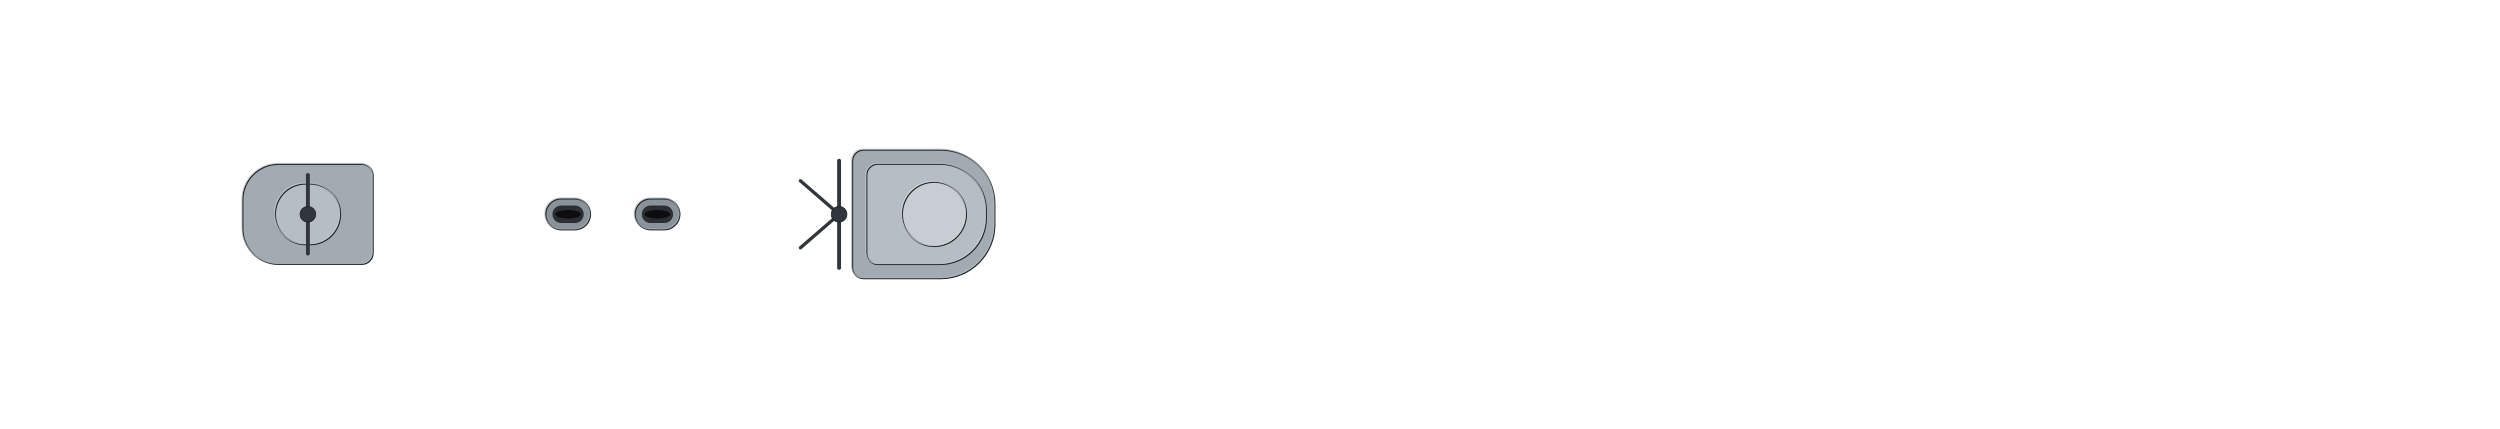
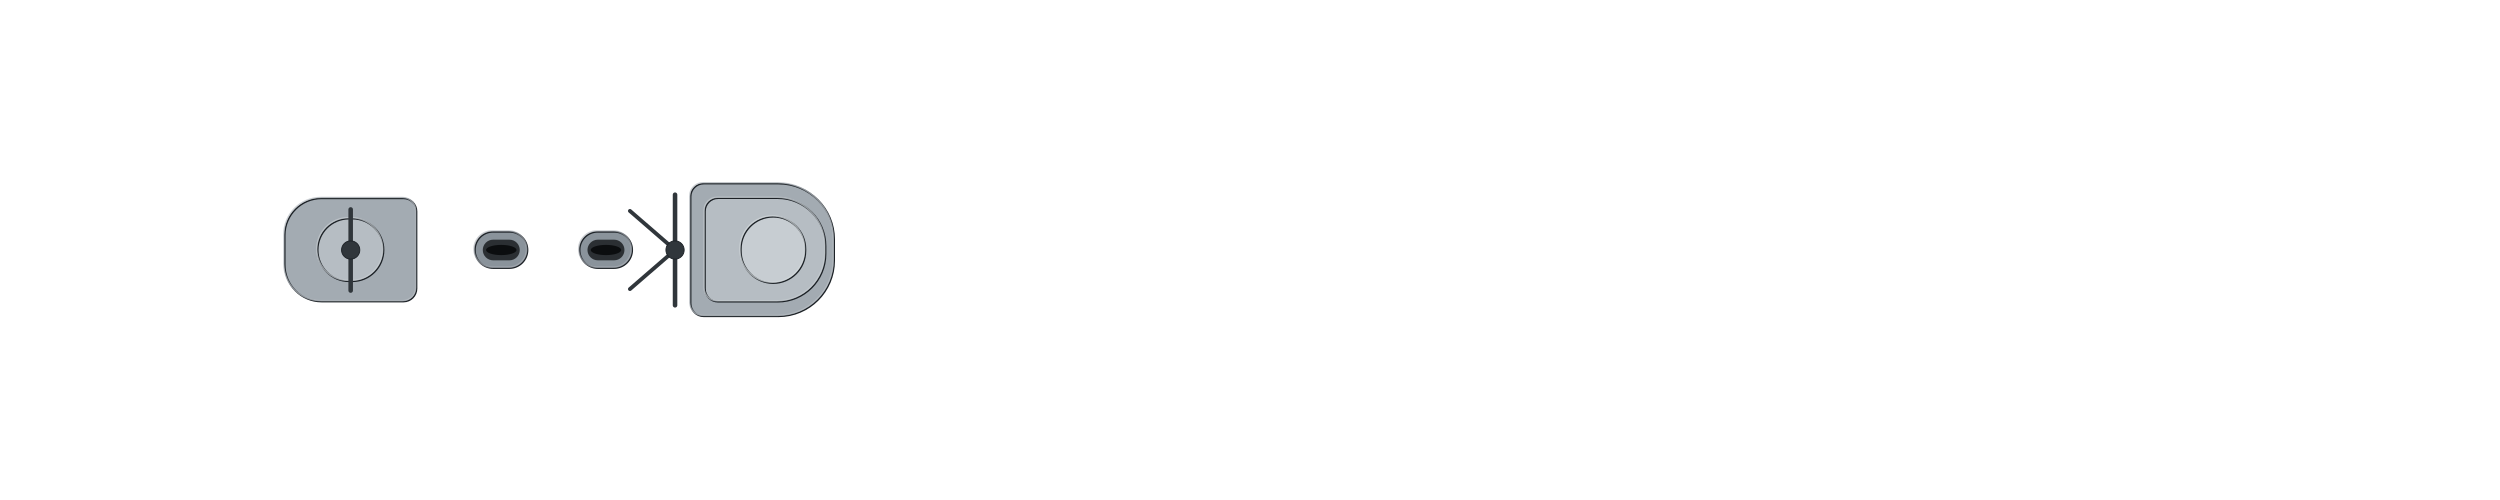
- <svg xmlns="http://www.w3.org/2000/svg" width="2240" height="384" viewBox="-112 -19.2 224 38.4" shape-rendering="geometricPrecision">
+ <svg xmlns="http://www.w3.org/2000/svg" width="1920" height="384" viewBox="-96 -19.2 192 38.4" shape-rendering="geometricPrecision">
  <defs>
    <clipPath id="hullclip">
-       <path d="M-107.5,-6.72 L-107.492,-6.907 L-107.469,-7.094 L-107.429,-7.28 L-107.374,-7.467 L-107.304,-7.653 L-107.218,-7.839 L-107.116,-8.025 L-106.998,-8.21 L-106.865,-8.394 L-106.716,-8.578 L-106.552,-8.762 L-106.372,-8.944 L-106.176,-9.126 L-105.966,-9.307 L-105.739,-9.487 L-105.497,-9.667 L-105.24,-9.845 L-104.967,-10.022 L-104.679,-10.198 L-104.376,-10.373 L-104.058,-10.546 L-103.724,-10.718 L-103.375,-10.889 L-103.011,-11.058 L-102.632,-11.226 L-102.239,-11.392 L-101.83,-11.556 L-101.406,-11.719 L-100.968,-11.879 L-100.514,-12.038 L-100.046,-12.195 L-99.564,-12.35 L-99.067,-12.503 L-98.555,-12.654 L-98.029,-12.802 L-97.489,-12.948 L-96.935,-13.092 L-96.366,-13.233 L-95.783,-13.372 L-95.187,-13.508 L-94.576,-13.642 L-93.952,-13.773 L-93.313,-13.901 L-92.662,-14.026 L-91.996,-14.148 L-91.318,-14.267 L-90.626,-14.383 L-89.921,-14.496 L-89.202,-14.606 L-88.471,-14.712 L-87.726,-14.815 L-86.969,-14.914 L-86.2,-15.009 L-85.417,-15.101 L-84.622,-15.189 L-83.815,-15.273 L-82.996,-15.353 L-82.164,-15.429 L-81.32,-15.501 L-80.465,-15.568 L-79.598,-15.631 L-78.719,-15.69 L-77.829,-15.744 L-76.927,-15.793 L-76.014,-15.837 L-75.09,-15.877 L-74.155,-15.911 L-73.209,-15.94 L-72.253,-15.963 L-71.286,-15.981 L-70.308,-15.993 L-69.321,-15.999 L-68.323,-16 L-67.315,-16 L-66.297,-16 L-65.27,-16 L-64.233,-16 L-63.187,-16 L-62.131,-16 L-61.067,-16 L-59.994,-16 L-58.911,-16 L-57.821,-16 L-56.721,-16 L-55.614,-16 L-54.498,-16 L-53.375,-16 L-52.243,-16 L-51.104,-16 L-49.958,-16 L-48.804,-16 L-47.643,-16 L-46.475,-16 L-45.301,-16 L-44.119,-16 L-42.932,-16 L-41.738,-16 L-40.538,-16 L-39.332,-16 L-38.12,-16 L-36.903,-16 L-35.68,-16 L-34.452,-16 L-33.219,-16 L-31.982,-16 L-30.739,-16 L-29.492,-16 L-28.241,-16 L-26.986,-16 L-25.726,-16 L-24.463,-16 L-23.197,-16 L-21.927,-16 L-20.654,-16 L-19.377,-16 L-18.098,-16 L-16.817,-16 L-15.533,-16 L-14.246,-16 L-12.958,-16 L-11.667,-16 L-10.375,-16 L-9.082,-16 L-7.787,-16 L-6.491,-16 L-5.194,-16 L-3.896,-16 L-2.598,-16 L-1.299,-16 L-0,-16 L1.299,-16 L2.598,-16 L3.896,-16 L5.194,-16 L6.491,-16 L7.787,-16 L9.082,-16 L10.375,-16 L11.667,-16 L12.958,-16 L14.246,-16 L15.533,-16 L16.817,-16 L18.098,-16 L19.377,-16 L20.654,-16 L21.927,-16 L23.197,-16 L24.463,-16 L25.726,-16 L26.986,-16 L28.241,-16 L29.492,-16 L30.739,-16 L31.982,-16 L33.219,-16 L34.452,-16 L35.68,-16 L36.903,-16 L38.12,-16 L39.332,-16 L40.538,-16 L41.738,-16 L42.932,-16 L44.119,-16 L45.301,-16 L46.475,-15.982 L47.643,-15.931 L48.804,-15.859 L49.958,-15.769 L51.104,-15.665 L52.243,-15.548 L53.375,-15.419 L54.498,-15.28 L55.614,-15.13 L56.721,-14.971 L57.821,-14.804 L58.911,-14.629 L59.994,-14.447 L61.067,-14.258 L62.131,-14.062 L63.187,-13.861 L64.233,-13.654 L65.27,-13.442 L66.297,-13.225 L67.315,-13.003 L68.323,-12.778 L69.321,-12.549 L70.308,-12.316 L71.286,-12.08 L72.253,-11.842 L73.209,-11.601 L74.155,-11.357 L75.09,-11.112 L76.014,-10.865 L76.927,-10.616 L77.829,-10.366 L78.719,-10.115 L79.598,-9.864 L80.465,-9.611 L81.32,-9.359 L82.164,-9.106 L82.996,-8.854 L83.815,-8.602 L84.622,-8.35 L85.417,-8.1 L86.2,-7.85 L86.969,-7.601 L87.726,-7.354 L88.471,-7.109 L89.202,-6.865 L89.921,-6.623 L90.626,-6.383 L91.318,-6.146 L91.996,-5.911 L92.662,-5.678 L93.313,-5.449 L93.952,-5.222 L94.576,-4.999 L95.187,-4.778 L95.783,-4.562 L96.366,-4.349 L96.935,-4.139 L97.489,-3.934 L98.029,-3.732 L98.555,-3.535 L99.067,-3.341 L99.564,-3.153 L100.046,-2.968 L100.514,-2.789 L100.968,-2.614 L101.406,-2.444 L101.83,-2.279 L102.239,-2.119 L102.632,-1.964 L103.011,-1.815 L103.375,-1.671 L103.724,-1.532 L104.058,-1.399 L104.376,-1.272 L104.679,-1.15 L104.967,-1.034 L105.24,-0.924 L105.497,-0.82 L105.739,-0.722 L105.966,-0.63 L106.176,-0.544 L106.372,-0.464 L106.552,-0.39 L106.716,-0.323 L106.865,-0.262 L106.998,-0.207 L107.116,-0.159 L107.218,-0.117 L107.304,-0.081 L107.374,-0.052 L107.429,-0.029 L107.469,-0.013 L107.469,0.013 L107.429,0.029 L107.374,0.052 L107.304,0.081 L107.218,0.117 L107.116,0.159 L106.998,0.207 L106.865,0.262 L106.716,0.323 L106.552,0.39 L106.372,0.464 L106.176,0.544 L105.966,0.63 L105.739,0.722 L105.497,0.82 L105.24,0.924 L104.967,1.034 L104.679,1.15 L104.376,1.272 L104.058,1.399 L103.724,1.532 L103.375,1.671 L103.011,1.815 L102.632,1.964 L102.239,2.119 L101.83,2.279 L101.406,2.444 L100.968,2.614 L100.514,2.789 L100.046,2.968 L99.564,3.153 L99.067,3.341 L98.555,3.535 L98.029,3.732 L97.489,3.934 L96.935,4.139 L96.366,4.349 L95.783,4.562 L95.187,4.778 L94.576,4.999 L93.952,5.222 L93.313,5.449 L92.662,5.678 L91.996,5.911 L91.318,6.146 L90.626,6.383 L89.921,6.623 L89.202,6.865 L88.471,7.109 L87.726,7.354 L86.969,7.601 L86.2,7.85 L85.417,8.1 L84.622,8.35 L83.815,8.602 L82.996,8.854 L82.164,9.106 L81.32,9.359 L80.465,9.611 L79.598,9.864 L78.719,10.115 L77.829,10.366 L76.927,10.616 L76.014,10.865 L75.09,11.112 L74.155,11.357 L73.209,11.601 L72.253,11.842 L71.286,12.08 L70.308,12.316 L69.321,12.549 L68.323,12.778 L67.315,13.003 L66.297,13.225 L65.27,13.442 L64.233,13.654 L63.187,13.861 L62.131,14.062 L61.067,14.258 L59.994,14.447 L58.911,14.629 L57.821,14.804 L56.721,14.971 L55.614,15.13 L54.498,15.28 L53.375,15.419 L52.243,15.548 L51.104,15.665 L49.958,15.769 L48.804,15.859 L47.643,15.931 L46.475,15.982 L45.301,16 L44.119,16 L42.932,16 L41.738,16 L40.538,16 L39.332,16 L38.12,16 L36.903,16 L35.68,16 L34.452,16 L33.219,16 L31.982,16 L30.739,16 L29.492,16 L28.241,16 L26.986,16 L25.726,16 L24.463,16 L23.197,16 L21.927,16 L20.654,16 L19.377,16 L18.098,16 L16.817,16 L15.533,16 L14.246,16 L12.958,16 L11.667,16 L10.375,16 L9.082,16 L7.787,16 L6.491,16 L5.194,16 L3.896,16 L2.598,16 L1.299,16 L-0,16 L-1.299,16 L-2.598,16 L-3.896,16 L-5.194,16 L-6.491,16 L-7.787,16 L-9.082,16 L-10.375,16 L-11.667,16 L-12.958,16 L-14.246,16 L-15.533,16 L-16.817,16 L-18.098,16 L-19.377,16 L-20.654,16 L-21.927,16 L-23.197,16 L-24.463,16 L-25.726,16 L-26.986,16 L-28.241,16 L-29.492,16 L-30.739,16 L-31.982,16 L-33.219,16 L-34.452,16 L-35.68,16 L-36.903,16 L-38.12,16 L-39.332,16 L-40.538,16 L-41.738,16 L-42.932,16 L-44.119,16 L-45.301,16 L-46.475,16 L-47.643,16 L-48.804,16 L-49.958,16 L-51.104,16 L-52.243,16 L-53.375,16 L-54.498,16 L-55.614,16 L-56.721,16 L-57.821,16 L-58.911,16 L-59.994,16 L-61.067,16 L-62.131,16 L-63.187,16 L-64.233,16 L-65.27,16 L-66.297,16 L-67.315,16 L-68.323,16 L-69.321,15.999 L-70.308,15.993 L-71.286,15.981 L-72.253,15.963 L-73.209,15.94 L-74.155,15.911 L-75.09,15.877 L-76.014,15.837 L-76.927,15.793 L-77.829,15.744 L-78.719,15.69 L-79.598,15.631 L-80.465,15.568 L-81.32,15.501 L-82.164,15.429 L-82.996,15.353 L-83.815,15.273 L-84.622,15.189 L-85.417,15.101 L-86.2,15.009 L-86.969,14.914 L-87.726,14.815 L-88.471,14.712 L-89.202,14.606 L-89.921,14.496 L-90.626,14.383 L-91.318,14.267 L-91.996,14.148 L-92.662,14.026 L-93.313,13.901 L-93.952,13.773 L-94.576,13.642 L-95.187,13.508 L-95.783,13.372 L-96.366,13.233 L-96.935,13.092 L-97.489,12.948 L-98.029,12.802 L-98.555,12.654 L-99.067,12.503 L-99.564,12.35 L-100.046,12.195 L-100.514,12.038 L-100.968,11.879 L-101.406,11.719 L-101.83,11.556 L-102.239,11.392 L-102.632,11.226 L-103.011,11.058 L-103.375,10.889 L-103.724,10.718 L-104.058,10.546 L-104.376,10.373 L-104.679,10.198 L-104.967,10.022 L-105.24,9.845 L-105.497,9.667 L-105.739,9.487 L-105.966,9.307 L-106.176,9.126 L-106.372,8.944 L-106.552,8.762 L-106.716,8.578 L-106.865,8.394 L-106.998,8.21 L-107.116,8.025 L-107.218,7.839 L-107.304,7.653 L-107.374,7.467 L-107.429,7.28 L-107.469,7.094 L-107.492,6.907 L-107.5,6.72 Z" />
+       <path d="M-90.25,-5.945 L-90.243,-6.11 L-90.224,-6.276 L-90.191,-6.441 L-90.145,-6.606 L-90.085,-6.771 L-90.013,-6.935 L-89.927,-7.099 L-89.829,-7.263 L-89.717,-7.426 L-89.592,-7.589 L-89.454,-7.751 L-89.303,-7.913 L-89.139,-8.074 L-88.962,-8.234 L-88.772,-8.393 L-88.569,-8.552 L-88.353,-8.71 L-88.124,-8.866 L-87.882,-9.022 L-87.627,-9.176 L-87.36,-9.33 L-87.08,-9.482 L-86.787,-9.633 L-86.482,-9.783 L-86.164,-9.931 L-85.833,-10.078 L-85.49,-10.223 L-85.134,-10.367 L-84.766,-10.51 L-84.385,-10.65 L-83.992,-10.789 L-83.587,-10.926 L-83.17,-11.061 L-82.74,-11.195 L-82.299,-11.326 L-81.845,-11.455 L-81.38,-11.582 L-80.903,-11.707 L-80.413,-11.83 L-79.912,-11.951 L-79.4,-12.069 L-78.876,-12.185 L-78.34,-12.298 L-77.793,-12.409 L-77.234,-12.517 L-76.664,-12.622 L-76.084,-12.725 L-75.491,-12.825 L-74.888,-12.921 L-74.274,-13.015 L-73.649,-13.106 L-73.014,-13.194 L-72.367,-13.278 L-71.711,-13.36 L-71.043,-13.437 L-70.366,-13.512 L-69.678,-13.583 L-68.979,-13.65 L-68.271,-13.713 L-67.553,-13.773 L-66.825,-13.829 L-66.087,-13.881 L-65.34,-13.928 L-64.583,-13.972 L-63.816,-14.011 L-63.041,-14.046 L-62.256,-14.076 L-61.462,-14.102 L-60.659,-14.122 L-59.847,-14.138 L-59.026,-14.149 L-58.197,-14.154 L-57.359,-14.155 L-56.513,-14.155 L-55.659,-14.155 L-54.796,-14.155 L-53.926,-14.155 L-53.048,-14.155 L-52.162,-14.155 L-51.268,-14.155 L-50.367,-14.155 L-49.458,-14.155 L-48.542,-14.155 L-47.62,-14.155 L-46.69,-14.155 L-45.753,-14.155 L-44.81,-14.155 L-43.86,-14.155 L-42.904,-14.155 L-41.941,-14.155 L-40.973,-14.155 L-39.998,-14.155 L-39.018,-14.155 L-38.031,-14.155 L-37.04,-14.155 L-36.043,-14.155 L-35.04,-14.155 L-34.033,-14.155 L-33.02,-14.155 L-32.003,-14.155 L-30.981,-14.155 L-29.955,-14.155 L-28.924,-14.155 L-27.889,-14.155 L-26.85,-14.155 L-25.807,-14.155 L-24.76,-14.155 L-23.709,-14.155 L-22.655,-14.155 L-21.598,-14.155 L-20.538,-14.155 L-19.475,-14.155 L-18.408,-14.155 L-17.339,-14.155 L-16.268,-14.155 L-15.194,-14.155 L-14.118,-14.155 L-13.04,-14.155 L-11.96,-14.155 L-10.878,-14.155 L-9.795,-14.155 L-8.71,-14.155 L-7.624,-14.155 L-6.537,-14.155 L-5.449,-14.155 L-4.36,-14.155 L-3.271,-14.155 L-2.181,-14.155 L-1.09,-14.155 L-0,-14.155 L1.09,-14.155 L2.181,-14.155 L3.271,-14.155 L4.36,-14.155 L5.449,-14.155 L6.537,-14.155 L7.624,-14.155 L8.71,-14.155 L9.795,-14.155 L10.878,-14.155 L11.96,-14.155 L13.04,-14.155 L14.118,-14.155 L15.194,-14.155 L16.268,-14.155 L17.339,-14.155 L18.408,-14.155 L19.475,-14.155 L20.538,-14.155 L21.598,-14.155 L22.655,-14.155 L23.709,-14.155 L24.76,-14.155 L25.807,-14.155 L26.85,-14.155 L27.889,-14.155 L28.924,-14.155 L29.955,-14.155 L30.981,-14.155 L32.003,-14.155 L33.02,-14.155 L34.033,-14.155 L35.04,-14.155 L36.043,-14.155 L37.04,-14.155 L38.031,-14.155 L39.018,-14.139 L39.998,-14.094 L40.973,-14.03 L41.941,-13.951 L42.904,-13.859 L43.86,-13.755 L44.81,-13.641 L45.753,-13.518 L46.69,-13.385 L47.62,-13.245 L48.542,-13.097 L49.458,-12.942 L50.367,-12.781 L51.268,-12.614 L52.162,-12.441 L53.048,-12.262 L53.926,-12.079 L54.796,-11.892 L55.659,-11.7 L56.513,-11.504 L57.359,-11.304 L58.197,-11.102 L59.026,-10.896 L59.847,-10.687 L60.659,-10.476 L61.462,-10.263 L62.256,-10.048 L63.041,-9.831 L63.816,-9.612 L64.583,-9.392 L65.34,-9.171 L66.087,-8.949 L66.825,-8.726 L67.553,-8.503 L68.271,-8.28 L68.979,-8.056 L69.678,-7.833 L70.366,-7.61 L71.043,-7.387 L71.711,-7.166 L72.367,-6.945 L73.014,-6.725 L73.649,-6.506 L74.274,-6.289 L74.888,-6.073 L75.491,-5.859 L76.084,-5.647 L76.664,-5.437 L77.234,-5.229 L77.793,-5.023 L78.34,-4.82 L78.876,-4.62 L79.4,-4.422 L79.912,-4.227 L80.413,-4.036 L80.903,-3.847 L81.38,-3.662 L81.845,-3.48 L82.299,-3.302 L82.74,-3.127 L83.17,-2.956 L83.587,-2.789 L83.992,-2.626 L84.385,-2.467 L84.766,-2.313 L85.134,-2.162 L85.49,-2.016 L85.833,-1.875 L86.164,-1.738 L86.482,-1.606 L86.787,-1.478 L87.08,-1.356 L87.36,-1.238 L87.627,-1.125 L87.882,-1.017 L88.124,-0.915 L88.353,-0.818 L88.569,-0.725 L88.772,-0.639 L88.962,-0.557 L89.139,-0.481 L89.303,-0.41 L89.454,-0.345 L89.592,-0.286 L89.717,-0.232 L89.829,-0.183 L89.927,-0.14 L90.013,-0.103 L90.085,-0.072 L90.145,-0.046 L90.191,-0.026 L90.224,-0.011 L90.224,0.011 L90.191,0.026 L90.145,0.046 L90.085,0.072 L90.013,0.103 L89.927,0.14 L89.829,0.183 L89.717,0.232 L89.592,0.286 L89.454,0.345 L89.303,0.41 L89.139,0.481 L88.962,0.557 L88.772,0.639 L88.569,0.725 L88.353,0.818 L88.124,0.915 L87.882,1.017 L87.627,1.125 L87.36,1.238 L87.08,1.356 L86.787,1.478 L86.482,1.606 L86.164,1.738 L85.833,1.875 L85.49,2.016 L85.134,2.162 L84.766,2.313 L84.385,2.467 L83.992,2.626 L83.587,2.789 L83.17,2.956 L82.74,3.127 L82.299,3.302 L81.845,3.48 L81.38,3.662 L80.903,3.847 L80.413,4.036 L79.912,4.227 L79.4,4.422 L78.876,4.62 L78.34,4.82 L77.793,5.023 L77.234,5.229 L76.664,5.437 L76.084,5.647 L75.491,5.859 L74.888,6.073 L74.274,6.289 L73.649,6.506 L73.014,6.725 L72.367,6.945 L71.711,7.166 L71.043,7.387 L70.366,7.61 L69.678,7.833 L68.979,8.056 L68.271,8.28 L67.553,8.503 L66.825,8.726 L66.087,8.949 L65.34,9.171 L64.583,9.392 L63.816,9.612 L63.041,9.831 L62.256,10.048 L61.462,10.263 L60.659,10.476 L59.847,10.687 L59.026,10.896 L58.197,11.102 L57.359,11.304 L56.513,11.504 L55.659,11.7 L54.796,11.892 L53.926,12.079 L53.048,12.262 L52.162,12.441 L51.268,12.614 L50.367,12.781 L49.458,12.942 L48.542,13.097 L47.62,13.245 L46.69,13.385 L45.753,13.518 L44.81,13.641 L43.86,13.755 L42.904,13.859 L41.941,13.951 L40.973,14.03 L39.998,14.094 L39.018,14.139 L38.031,14.155 L37.04,14.155 L36.043,14.155 L35.04,14.155 L34.033,14.155 L33.02,14.155 L32.003,14.155 L30.981,14.155 L29.955,14.155 L28.924,14.155 L27.889,14.155 L26.85,14.155 L25.807,14.155 L24.76,14.155 L23.709,14.155 L22.655,14.155 L21.598,14.155 L20.538,14.155 L19.475,14.155 L18.408,14.155 L17.339,14.155 L16.268,14.155 L15.194,14.155 L14.118,14.155 L13.04,14.155 L11.96,14.155 L10.878,14.155 L9.795,14.155 L8.71,14.155 L7.624,14.155 L6.537,14.155 L5.449,14.155 L4.36,14.155 L3.271,14.155 L2.181,14.155 L1.09,14.155 L-0,14.155 L-1.09,14.155 L-2.181,14.155 L-3.271,14.155 L-4.36,14.155 L-5.449,14.155 L-6.537,14.155 L-7.624,14.155 L-8.71,14.155 L-9.795,14.155 L-10.878,14.155 L-11.96,14.155 L-13.04,14.155 L-14.118,14.155 L-15.194,14.155 L-16.268,14.155 L-17.339,14.155 L-18.408,14.155 L-19.475,14.155 L-20.538,14.155 L-21.598,14.155 L-22.655,14.155 L-23.709,14.155 L-24.76,14.155 L-25.807,14.155 L-26.85,14.155 L-27.889,14.155 L-28.924,14.155 L-29.955,14.155 L-30.981,14.155 L-32.003,14.155 L-33.02,14.155 L-34.033,14.155 L-35.04,14.155 L-36.043,14.155 L-37.04,14.155 L-38.031,14.155 L-39.018,14.155 L-39.998,14.155 L-40.973,14.155 L-41.941,14.155 L-42.904,14.155 L-43.86,14.155 L-44.81,14.155 L-45.753,14.155 L-46.69,14.155 L-47.62,14.155 L-48.542,14.155 L-49.458,14.155 L-50.367,14.155 L-51.268,14.155 L-52.162,14.155 L-53.048,14.155 L-53.926,14.155 L-54.796,14.155 L-55.659,14.155 L-56.513,14.155 L-57.359,14.155 L-58.197,14.154 L-59.026,14.149 L-59.847,14.138 L-60.659,14.122 L-61.462,14.102 L-62.256,14.076 L-63.041,14.046 L-63.816,14.011 L-64.583,13.972 L-65.34,13.928 L-66.087,13.881 L-66.825,13.829 L-67.553,13.773 L-68.271,13.713 L-68.979,13.65 L-69.678,13.583 L-70.366,13.512 L-71.043,13.437 L-71.711,13.36 L-72.367,13.278 L-73.014,13.194 L-73.649,13.106 L-74.274,13.015 L-74.888,12.921 L-75.491,12.825 L-76.084,12.725 L-76.664,12.622 L-77.234,12.517 L-77.793,12.409 L-78.34,12.298 L-78.876,12.185 L-79.4,12.069 L-79.912,11.951 L-80.413,11.83 L-80.903,11.707 L-81.38,11.582 L-81.845,11.455 L-82.299,11.326 L-82.74,11.195 L-83.17,11.061 L-83.587,10.926 L-83.992,10.789 L-84.385,10.65 L-84.766,10.51 L-85.134,10.367 L-85.49,10.223 L-85.833,10.078 L-86.164,9.931 L-86.482,9.783 L-86.787,9.633 L-87.08,9.482 L-87.36,9.33 L-87.627,9.176 L-87.882,9.022 L-88.124,8.866 L-88.353,8.71 L-88.569,8.552 L-88.772,8.393 L-88.962,8.234 L-89.139,8.074 L-89.303,7.913 L-89.454,7.751 L-89.592,7.589 L-89.717,7.426 L-89.829,7.263 L-89.927,7.099 L-90.013,6.935 L-90.085,6.771 L-90.145,6.606 L-90.191,6.441 L-90.224,6.276 L-90.243,6.11 L-90.25,5.945 Z" />
    </clipPath>
    <clipPath id="deckclip">
-       <path d="M-107.5,-6.17 L-107.492,-6.357 L-107.469,-6.544 L-107.429,-6.73 L-107.374,-6.917 L-107.304,-7.103 L-107.218,-7.289 L-107.116,-7.475 L-106.998,-7.66 L-106.865,-7.844 L-106.716,-8.028 L-106.552,-8.212 L-106.372,-8.394 L-106.176,-8.576 L-105.966,-8.757 L-105.739,-8.937 L-105.497,-9.117 L-105.24,-9.295 L-104.967,-9.472 L-104.679,-9.648 L-104.376,-9.823 L-104.058,-9.996 L-103.724,-10.168 L-103.375,-10.339 L-103.011,-10.508 L-102.632,-10.676 L-102.239,-10.842 L-101.83,-11.006 L-101.406,-11.169 L-100.968,-11.329 L-100.514,-11.488 L-100.046,-11.645 L-99.564,-11.8 L-99.067,-11.953 L-98.555,-12.104 L-98.029,-12.252 L-97.489,-12.398 L-96.935,-12.542 L-96.366,-12.683 L-95.783,-12.822 L-95.187,-12.958 L-94.576,-13.092 L-93.952,-13.223 L-93.313,-13.351 L-92.662,-13.476 L-91.996,-13.598 L-91.318,-13.717 L-90.626,-13.833 L-89.921,-13.946 L-89.202,-14.056 L-88.471,-14.162 L-87.726,-14.265 L-86.969,-14.364 L-86.2,-14.459 L-85.417,-14.551 L-84.622,-14.639 L-83.815,-14.723 L-82.996,-14.803 L-82.164,-14.879 L-81.32,-14.951 L-80.465,-15.018 L-79.598,-15.081 L-78.719,-15.14 L-77.829,-15.194 L-76.927,-15.243 L-76.014,-15.287 L-75.09,-15.327 L-74.155,-15.361 L-73.209,-15.39 L-72.253,-15.413 L-71.286,-15.431 L-70.308,-15.443 L-69.321,-15.449 L-68.323,-15.45 L-67.315,-15.45 L-66.297,-15.45 L-65.27,-15.45 L-64.233,-15.45 L-63.187,-15.45 L-62.131,-15.45 L-61.067,-15.45 L-59.994,-15.45 L-58.911,-15.45 L-57.821,-15.45 L-56.721,-15.45 L-55.614,-15.45 L-54.498,-15.45 L-53.375,-15.45 L-52.243,-15.45 L-51.104,-15.45 L-49.958,-15.45 L-48.804,-15.45 L-47.643,-15.45 L-46.475,-15.45 L-45.301,-15.45 L-44.119,-15.45 L-42.932,-15.45 L-41.738,-15.45 L-40.538,-15.45 L-39.332,-15.45 L-38.12,-15.45 L-36.903,-15.45 L-35.68,-15.45 L-34.452,-15.45 L-33.219,-15.45 L-31.982,-15.45 L-30.739,-15.45 L-29.492,-15.45 L-28.241,-15.45 L-26.986,-15.45 L-25.726,-15.45 L-24.463,-15.45 L-23.197,-15.45 L-21.927,-15.45 L-20.654,-15.45 L-19.377,-15.45 L-18.098,-15.45 L-16.817,-15.45 L-15.533,-15.45 L-14.246,-15.45 L-12.958,-15.45 L-11.667,-15.45 L-10.375,-15.45 L-9.082,-15.45 L-7.787,-15.45 L-6.491,-15.45 L-5.194,-15.45 L-3.896,-15.45 L-2.598,-15.45 L-1.299,-15.45 L-0,-15.45 L1.299,-15.45 L2.598,-15.45 L3.896,-15.45 L5.194,-15.45 L6.491,-15.45 L7.787,-15.45 L9.082,-15.45 L10.375,-15.45 L11.667,-15.45 L12.958,-15.45 L14.246,-15.45 L15.533,-15.45 L16.817,-15.45 L18.098,-15.45 L19.377,-15.45 L20.654,-15.45 L21.927,-15.45 L23.197,-15.45 L24.463,-15.45 L25.726,-15.45 L26.986,-15.45 L28.241,-15.45 L29.492,-15.45 L30.739,-15.45 L31.982,-15.45 L33.219,-15.45 L34.452,-15.45 L35.68,-15.45 L36.903,-15.45 L38.12,-15.45 L39.332,-15.45 L40.538,-15.45 L41.738,-15.45 L42.932,-15.45 L44.119,-15.45 L45.301,-15.45 L46.475,-15.432 L47.643,-15.381 L48.804,-15.309 L49.958,-15.219 L51.104,-15.115 L52.243,-14.998 L53.375,-14.869 L54.498,-14.73 L55.614,-14.58 L56.721,-14.421 L57.821,-14.254 L58.911,-14.079 L59.994,-13.897 L61.067,-13.708 L62.131,-13.512 L63.187,-13.311 L64.233,-13.104 L65.27,-12.892 L66.297,-12.675 L67.315,-12.453 L68.323,-12.228 L69.321,-11.999 L70.308,-11.766 L71.286,-11.53 L72.253,-11.292 L73.209,-11.051 L74.155,-10.807 L75.09,-10.562 L76.014,-10.315 L76.927,-10.066 L77.829,-9.816 L78.719,-9.565 L79.598,-9.314 L80.465,-9.061 L81.32,-8.809 L82.164,-8.556 L82.996,-8.304 L83.815,-8.052 L84.622,-7.8 L85.417,-7.55 L86.2,-7.3 L86.969,-7.051 L87.726,-6.804 L88.471,-6.559 L89.202,-6.315 L89.921,-6.073 L90.626,-5.833 L91.318,-5.596 L91.996,-5.361 L92.662,-5.128 L93.313,-4.899 L93.952,-4.672 L94.576,-4.449 L95.187,-4.228 L95.783,-4.012 L96.366,-3.799 L96.935,-3.589 L97.489,-3.384 L98.029,-3.182 L98.555,-2.985 L99.067,-2.791 L99.564,-2.603 L100.046,-2.418 L100.514,-2.239 L100.968,-2.064 L101.406,-1.894 L101.83,-1.729 L102.239,-1.569 L102.632,-1.414 L103.011,-1.265 L103.375,-1.121 L103.724,-0.982 L104.058,-0.849 L104.376,-0.722 L104.679,-0.6 L104.967,-0.484 L105.24,-0.374 L105.497,-0.27 L105.739,-0.172 L105.966,-0.08 L105.966,0.08 L105.739,0.172 L105.497,0.27 L105.24,0.374 L104.967,0.484 L104.679,0.6 L104.376,0.722 L104.058,0.849 L103.724,0.982 L103.375,1.121 L103.011,1.265 L102.632,1.414 L102.239,1.569 L101.83,1.729 L101.406,1.894 L100.968,2.064 L100.514,2.239 L100.046,2.418 L99.564,2.603 L99.067,2.791 L98.555,2.985 L98.029,3.182 L97.489,3.384 L96.935,3.589 L96.366,3.799 L95.783,4.012 L95.187,4.228 L94.576,4.449 L93.952,4.672 L93.313,4.899 L92.662,5.128 L91.996,5.361 L91.318,5.596 L90.626,5.833 L89.921,6.073 L89.202,6.315 L88.471,6.559 L87.726,6.804 L86.969,7.051 L86.2,7.3 L85.417,7.55 L84.622,7.8 L83.815,8.052 L82.996,8.304 L82.164,8.556 L81.32,8.809 L80.465,9.061 L79.598,9.314 L78.719,9.565 L77.829,9.816 L76.927,10.066 L76.014,10.315 L75.09,10.562 L74.155,10.807 L73.209,11.051 L72.253,11.292 L71.286,11.53 L70.308,11.766 L69.321,11.999 L68.323,12.228 L67.315,12.453 L66.297,12.675 L65.27,12.892 L64.233,13.104 L63.187,13.311 L62.131,13.512 L61.067,13.708 L59.994,13.897 L58.911,14.079 L57.821,14.254 L56.721,14.421 L55.614,14.58 L54.498,14.73 L53.375,14.869 L52.243,14.998 L51.104,15.115 L49.958,15.219 L48.804,15.309 L47.643,15.381 L46.475,15.432 L45.301,15.45 L44.119,15.45 L42.932,15.45 L41.738,15.45 L40.538,15.45 L39.332,15.45 L38.12,15.45 L36.903,15.45 L35.68,15.45 L34.452,15.45 L33.219,15.45 L31.982,15.45 L30.739,15.45 L29.492,15.45 L28.241,15.45 L26.986,15.45 L25.726,15.45 L24.463,15.45 L23.197,15.45 L21.927,15.45 L20.654,15.45 L19.377,15.45 L18.098,15.45 L16.817,15.45 L15.533,15.45 L14.246,15.45 L12.958,15.45 L11.667,15.45 L10.375,15.45 L9.082,15.45 L7.787,15.45 L6.491,15.45 L5.194,15.45 L3.896,15.45 L2.598,15.45 L1.299,15.45 L-0,15.45 L-1.299,15.45 L-2.598,15.45 L-3.896,15.45 L-5.194,15.45 L-6.491,15.45 L-7.787,15.45 L-9.082,15.45 L-10.375,15.45 L-11.667,15.45 L-12.958,15.45 L-14.246,15.45 L-15.533,15.45 L-16.817,15.45 L-18.098,15.45 L-19.377,15.45 L-20.654,15.45 L-21.927,15.45 L-23.197,15.45 L-24.463,15.45 L-25.726,15.45 L-26.986,15.45 L-28.241,15.45 L-29.492,15.45 L-30.739,15.45 L-31.982,15.45 L-33.219,15.45 L-34.452,15.45 L-35.68,15.45 L-36.903,15.45 L-38.12,15.45 L-39.332,15.45 L-40.538,15.45 L-41.738,15.45 L-42.932,15.45 L-44.119,15.45 L-45.301,15.45 L-46.475,15.45 L-47.643,15.45 L-48.804,15.45 L-49.958,15.45 L-51.104,15.45 L-52.243,15.45 L-53.375,15.45 L-54.498,15.45 L-55.614,15.45 L-56.721,15.45 L-57.821,15.45 L-58.911,15.45 L-59.994,15.45 L-61.067,15.45 L-62.131,15.45 L-63.187,15.45 L-64.233,15.45 L-65.27,15.45 L-66.297,15.45 L-67.315,15.45 L-68.323,15.45 L-69.321,15.449 L-70.308,15.443 L-71.286,15.431 L-72.253,15.413 L-73.209,15.39 L-74.155,15.361 L-75.09,15.327 L-76.014,15.287 L-76.927,15.243 L-77.829,15.194 L-78.719,15.14 L-79.598,15.081 L-80.465,15.018 L-81.32,14.951 L-82.164,14.879 L-82.996,14.803 L-83.815,14.723 L-84.622,14.639 L-85.417,14.551 L-86.2,14.459 L-86.969,14.364 L-87.726,14.265 L-88.471,14.162 L-89.202,14.056 L-89.921,13.946 L-90.626,13.833 L-91.318,13.717 L-91.996,13.598 L-92.662,13.476 L-93.313,13.351 L-93.952,13.223 L-94.576,13.092 L-95.187,12.958 L-95.783,12.822 L-96.366,12.683 L-96.935,12.542 L-97.489,12.398 L-98.029,12.252 L-98.555,12.104 L-99.067,11.953 L-99.564,11.8 L-100.046,11.645 L-100.514,11.488 L-100.968,11.329 L-101.406,11.169 L-101.83,11.006 L-102.239,10.842 L-102.632,10.676 L-103.011,10.508 L-103.375,10.339 L-103.724,10.168 L-104.058,9.996 L-104.376,9.823 L-104.679,9.648 L-104.967,9.472 L-105.24,9.295 L-105.497,9.117 L-105.739,8.937 L-105.966,8.757 L-106.176,8.576 L-106.372,8.394 L-106.552,8.212 L-106.716,8.028 L-106.865,7.844 L-106.998,7.66 L-107.116,7.475 L-107.218,7.289 L-107.304,7.103 L-107.374,6.917 L-107.429,6.73 L-107.469,6.544 L-107.492,6.357 L-107.5,6.17 Z" />
+       <path d="M-90.25,-5.395 L-90.243,-5.56 L-90.224,-5.726 L-90.191,-5.891 L-90.145,-6.056 L-90.085,-6.221 L-90.013,-6.385 L-89.927,-6.549 L-89.829,-6.713 L-89.717,-6.876 L-89.592,-7.039 L-89.454,-7.201 L-89.303,-7.363 L-89.139,-7.524 L-88.962,-7.684 L-88.772,-7.843 L-88.569,-8.002 L-88.353,-8.16 L-88.124,-8.316 L-87.882,-8.472 L-87.627,-8.626 L-87.36,-8.78 L-87.08,-8.932 L-86.787,-9.083 L-86.482,-9.233 L-86.164,-9.381 L-85.833,-9.528 L-85.49,-9.673 L-85.134,-9.817 L-84.766,-9.96 L-84.385,-10.1 L-83.992,-10.239 L-83.587,-10.376 L-83.17,-10.511 L-82.74,-10.645 L-82.299,-10.776 L-81.845,-10.905 L-81.38,-11.032 L-80.903,-11.157 L-80.413,-11.28 L-79.912,-11.401 L-79.4,-11.519 L-78.876,-11.635 L-78.34,-11.748 L-77.793,-11.859 L-77.234,-11.967 L-76.664,-12.072 L-76.084,-12.175 L-75.491,-12.275 L-74.888,-12.371 L-74.274,-12.465 L-73.649,-12.556 L-73.014,-12.644 L-72.367,-12.728 L-71.711,-12.81 L-71.043,-12.887 L-70.366,-12.962 L-69.678,-13.033 L-68.979,-13.1 L-68.271,-13.163 L-67.553,-13.223 L-66.825,-13.279 L-66.087,-13.331 L-65.34,-13.378 L-64.583,-13.422 L-63.816,-13.461 L-63.041,-13.496 L-62.256,-13.526 L-61.462,-13.552 L-60.659,-13.572 L-59.847,-13.588 L-59.026,-13.599 L-58.197,-13.604 L-57.359,-13.605 L-56.513,-13.605 L-55.659,-13.605 L-54.796,-13.605 L-53.926,-13.605 L-53.048,-13.605 L-52.162,-13.605 L-51.268,-13.605 L-50.367,-13.605 L-49.458,-13.605 L-48.542,-13.605 L-47.62,-13.605 L-46.69,-13.605 L-45.753,-13.605 L-44.81,-13.605 L-43.86,-13.605 L-42.904,-13.605 L-41.941,-13.605 L-40.973,-13.605 L-39.998,-13.605 L-39.018,-13.605 L-38.031,-13.605 L-37.04,-13.605 L-36.043,-13.605 L-35.04,-13.605 L-34.033,-13.605 L-33.02,-13.605 L-32.003,-13.605 L-30.981,-13.605 L-29.955,-13.605 L-28.924,-13.605 L-27.889,-13.605 L-26.85,-13.605 L-25.807,-13.605 L-24.76,-13.605 L-23.709,-13.605 L-22.655,-13.605 L-21.598,-13.605 L-20.538,-13.605 L-19.475,-13.605 L-18.408,-13.605 L-17.339,-13.605 L-16.268,-13.605 L-15.194,-13.605 L-14.118,-13.605 L-13.04,-13.605 L-11.96,-13.605 L-10.878,-13.605 L-9.795,-13.605 L-8.71,-13.605 L-7.624,-13.605 L-6.537,-13.605 L-5.449,-13.605 L-4.36,-13.605 L-3.271,-13.605 L-2.181,-13.605 L-1.09,-13.605 L-0,-13.605 L1.09,-13.605 L2.181,-13.605 L3.271,-13.605 L4.36,-13.605 L5.449,-13.605 L6.537,-13.605 L7.624,-13.605 L8.71,-13.605 L9.795,-13.605 L10.878,-13.605 L11.96,-13.605 L13.04,-13.605 L14.118,-13.605 L15.194,-13.605 L16.268,-13.605 L17.339,-13.605 L18.408,-13.605 L19.475,-13.605 L20.538,-13.605 L21.598,-13.605 L22.655,-13.605 L23.709,-13.605 L24.76,-13.605 L25.807,-13.605 L26.85,-13.605 L27.889,-13.605 L28.924,-13.605 L29.955,-13.605 L30.981,-13.605 L32.003,-13.605 L33.02,-13.605 L34.033,-13.605 L35.04,-13.605 L36.043,-13.605 L37.04,-13.605 L38.031,-13.605 L39.018,-13.589 L39.998,-13.544 L40.973,-13.48 L41.941,-13.401 L42.904,-13.309 L43.86,-13.205 L44.81,-13.091 L45.753,-12.968 L46.69,-12.835 L47.62,-12.695 L48.542,-12.547 L49.458,-12.392 L50.367,-12.231 L51.268,-12.064 L52.162,-11.891 L53.048,-11.712 L53.926,-11.529 L54.796,-11.342 L55.659,-11.15 L56.513,-10.954 L57.359,-10.754 L58.197,-10.552 L59.026,-10.346 L59.847,-10.137 L60.659,-9.926 L61.462,-9.713 L62.256,-9.498 L63.041,-9.281 L63.816,-9.062 L64.583,-8.842 L65.34,-8.621 L66.087,-8.399 L66.825,-8.176 L67.553,-7.953 L68.271,-7.73 L68.979,-7.506 L69.678,-7.283 L70.366,-7.06 L71.043,-6.837 L71.711,-6.616 L72.367,-6.395 L73.014,-6.175 L73.649,-5.956 L74.274,-5.739 L74.888,-5.523 L75.491,-5.309 L76.084,-5.097 L76.664,-4.887 L77.234,-4.679 L77.793,-4.473 L78.34,-4.27 L78.876,-4.07 L79.4,-3.872 L79.912,-3.677 L80.413,-3.486 L80.903,-3.297 L81.38,-3.112 L81.845,-2.93 L82.299,-2.752 L82.74,-2.577 L83.17,-2.406 L83.587,-2.239 L83.992,-2.076 L84.385,-1.917 L84.766,-1.763 L85.134,-1.612 L85.49,-1.466 L85.833,-1.325 L86.164,-1.188 L86.482,-1.056 L86.787,-0.928 L87.08,-0.806 L87.36,-0.688 L87.627,-0.575 L87.882,-0.467 L88.124,-0.365 L88.353,-0.268 L88.569,-0.175 L88.772,-0.089 L88.772,0.089 L88.569,0.175 L88.353,0.268 L88.124,0.365 L87.882,0.467 L87.627,0.575 L87.36,0.688 L87.08,0.806 L86.787,0.928 L86.482,1.056 L86.164,1.188 L85.833,1.325 L85.49,1.466 L85.134,1.612 L84.766,1.763 L84.385,1.917 L83.992,2.076 L83.587,2.239 L83.17,2.406 L82.74,2.577 L82.299,2.752 L81.845,2.93 L81.38,3.112 L80.903,3.297 L80.413,3.486 L79.912,3.677 L79.4,3.872 L78.876,4.07 L78.34,4.27 L77.793,4.473 L77.234,4.679 L76.664,4.887 L76.084,5.097 L75.491,5.309 L74.888,5.523 L74.274,5.739 L73.649,5.956 L73.014,6.175 L72.367,6.395 L71.711,6.616 L71.043,6.837 L70.366,7.06 L69.678,7.283 L68.979,7.506 L68.271,7.73 L67.553,7.953 L66.825,8.176 L66.087,8.399 L65.34,8.621 L64.583,8.842 L63.816,9.062 L63.041,9.281 L62.256,9.498 L61.462,9.713 L60.659,9.926 L59.847,10.137 L59.026,10.346 L58.197,10.552 L57.359,10.754 L56.513,10.954 L55.659,11.15 L54.796,11.342 L53.926,11.529 L53.048,11.712 L52.162,11.891 L51.268,12.064 L50.367,12.231 L49.458,12.392 L48.542,12.547 L47.62,12.695 L46.69,12.835 L45.753,12.968 L44.81,13.091 L43.86,13.205 L42.904,13.309 L41.941,13.401 L40.973,13.48 L39.998,13.544 L39.018,13.589 L38.031,13.605 L37.04,13.605 L36.043,13.605 L35.04,13.605 L34.033,13.605 L33.02,13.605 L32.003,13.605 L30.981,13.605 L29.955,13.605 L28.924,13.605 L27.889,13.605 L26.85,13.605 L25.807,13.605 L24.76,13.605 L23.709,13.605 L22.655,13.605 L21.598,13.605 L20.538,13.605 L19.475,13.605 L18.408,13.605 L17.339,13.605 L16.268,13.605 L15.194,13.605 L14.118,13.605 L13.04,13.605 L11.96,13.605 L10.878,13.605 L9.795,13.605 L8.71,13.605 L7.624,13.605 L6.537,13.605 L5.449,13.605 L4.36,13.605 L3.271,13.605 L2.181,13.605 L1.09,13.605 L-0,13.605 L-1.09,13.605 L-2.181,13.605 L-3.271,13.605 L-4.36,13.605 L-5.449,13.605 L-6.537,13.605 L-7.624,13.605 L-8.71,13.605 L-9.795,13.605 L-10.878,13.605 L-11.96,13.605 L-13.04,13.605 L-14.118,13.605 L-15.194,13.605 L-16.268,13.605 L-17.339,13.605 L-18.408,13.605 L-19.475,13.605 L-20.538,13.605 L-21.598,13.605 L-22.655,13.605 L-23.709,13.605 L-24.76,13.605 L-25.807,13.605 L-26.85,13.605 L-27.889,13.605 L-28.924,13.605 L-29.955,13.605 L-30.981,13.605 L-32.003,13.605 L-33.02,13.605 L-34.033,13.605 L-35.04,13.605 L-36.043,13.605 L-37.04,13.605 L-38.031,13.605 L-39.018,13.605 L-39.998,13.605 L-40.973,13.605 L-41.941,13.605 L-42.904,13.605 L-43.86,13.605 L-44.81,13.605 L-45.753,13.605 L-46.69,13.605 L-47.62,13.605 L-48.542,13.605 L-49.458,13.605 L-50.367,13.605 L-51.268,13.605 L-52.162,13.605 L-53.048,13.605 L-53.926,13.605 L-54.796,13.605 L-55.659,13.605 L-56.513,13.605 L-57.359,13.605 L-58.197,13.604 L-59.026,13.599 L-59.847,13.588 L-60.659,13.572 L-61.462,13.552 L-62.256,13.526 L-63.041,13.496 L-63.816,13.461 L-64.583,13.422 L-65.34,13.378 L-66.087,13.331 L-66.825,13.279 L-67.553,13.223 L-68.271,13.163 L-68.979,13.1 L-69.678,13.033 L-70.366,12.962 L-71.043,12.887 L-71.711,12.81 L-72.367,12.728 L-73.014,12.644 L-73.649,12.556 L-74.274,12.465 L-74.888,12.371 L-75.491,12.275 L-76.084,12.175 L-76.664,12.072 L-77.234,11.967 L-77.793,11.859 L-78.34,11.748 L-78.876,11.635 L-79.4,11.519 L-79.912,11.401 L-80.413,11.28 L-80.903,11.157 L-81.38,11.032 L-81.845,10.905 L-82.299,10.776 L-82.74,10.645 L-83.17,10.511 L-83.587,10.376 L-83.992,10.239 L-84.385,10.1 L-84.766,9.96 L-85.134,9.817 L-85.49,9.673 L-85.833,9.528 L-86.164,9.381 L-86.482,9.233 L-86.787,9.083 L-87.08,8.932 L-87.36,8.78 L-87.627,8.626 L-87.882,8.472 L-88.124,8.316 L-88.353,8.16 L-88.569,8.002 L-88.772,7.843 L-88.962,7.684 L-89.139,7.524 L-89.303,7.363 L-89.454,7.201 L-89.592,7.039 L-89.717,6.876 L-89.829,6.713 L-89.927,6.549 L-90.013,6.385 L-90.085,6.221 L-90.145,6.056 L-90.191,5.891 L-90.224,5.726 L-90.243,5.56 L-90.25,5.395 Z" />
    </clipPath>
  </defs>
-   <path d="M-34.617,-5.76 L-27.706,-5.76 A4.838,4.838 0 0 1 -22.867,-0.922 L-22.867,0.922 A4.838,4.838 0 0 1 -27.706,5.76 L-34.617,5.76 A1,1 0 0 1 -35.617,4.76 L-35.617,-4.76 A1,1 0 0 1 -34.617,-5.76 Z" fill="#a3abb2" stroke="#1c2126" stroke-width="0.12" stroke-linejoin="round" />
-   <path d="M-34.617,-5.76 L-27.706,-5.76 A4.838,4.838 0 0 1 -22.867,-0.922 L-22.867,0.922 A4.838,4.838 0 0 1 -27.706,5.76 L-34.617,5.76 A1,1 0 0 1 -35.617,4.76 L-35.617,-4.76 A1,1 0 0 1 -34.617,-5.76 Z" fill="none" stroke="#bac0c5" stroke-width="0.108" transform="translate(-0.072,-0.072)" stroke-opacity="0.7" />
-   <path d="M-33.342,-4.493 L-27.779,-4.493 A4.147,4.147 0 0 1 -23.632,-0.346 L-23.632,0.346 A4.147,4.147 0 0 1 -27.779,4.493 L-33.342,4.493 A1,1 0 0 1 -34.342,3.493 L-34.342,-3.493 A1,1 0 0 1 -33.342,-4.493 Z" fill="#b6bdc3" stroke="#1c2126" stroke-width="0.12" stroke-linejoin="round" />
-   <path d="M-33.342,-4.493 L-27.779,-4.493 A4.147,4.147 0 0 1 -23.632,-0.346 L-23.632,0.346 A4.147,4.147 0 0 1 -27.779,4.493 L-33.342,4.493 A1,1 0 0 1 -34.342,3.493 L-34.342,-3.493 A1,1 0 0 1 -33.342,-4.493 Z" fill="none" stroke="#c8ced2" stroke-width="0.108" transform="translate(-0.072,-0.072)" stroke-opacity="0.7" />
-   <path d="M-28.286,-2.88 L-28.286,-2.88 A2.869,2.869 0 0 1 -25.417,-0.011 L-25.417,0.011 A2.869,2.869 0 0 1 -28.286,2.88 L-28.286,2.88 A2.869,2.869 0 0 1 -31.155,0.011 L-31.155,-0.011 A2.869,2.869 0 0 1 -28.286,-2.88 Z" fill="#c7cdd2" stroke="#1c2126" stroke-width="0.12" stroke-linejoin="round" />
-   <path d="M-28.286,-2.88 L-28.286,-2.88 A2.869,2.869 0 0 1 -25.417,-0.011 L-25.417,0.011 A2.869,2.869 0 0 1 -28.286,2.88 L-28.286,2.88 A2.869,2.869 0 0 1 -31.155,0.011 L-31.155,-0.011 A2.869,2.869 0 0 1 -28.286,-2.88 Z" fill="none" stroke="#d5dadd" stroke-width="0.108" transform="translate(-0.072,-0.072)" stroke-opacity="0.7" />
-   <path d="M-87.05,-4.48 L-79.575,-4.48 A1,1 0 0 1 -78.575,-3.48 L-78.575,3.48 A1,1 0 0 1 -79.575,4.48 L-87.05,4.48 A3.2,3.2 0 0 1 -90.25,1.28 L-90.25,-1.28 A3.2,3.2 0 0 1 -87.05,-4.48 Z" fill="#a3abb2" stroke="#1c2126" stroke-width="0.12" stroke-linejoin="round" />
-   <path d="M-87.05,-4.48 L-79.575,-4.48 A1,1 0 0 1 -78.575,-3.48 L-78.575,3.48 A1,1 0 0 1 -79.575,4.48 L-87.05,4.48 A3.2,3.2 0 0 1 -90.25,1.28 L-90.25,-1.28 A3.2,3.2 0 0 1 -87.05,-4.48 Z" fill="none" stroke="#bac0c5" stroke-width="0.108" transform="translate(-0.072,-0.072)" stroke-opacity="0.7" />
-   <path d="M-84.611,-2.72 L-84.214,-2.72 A2.72,2.72 0 0 1 -81.494,0 L-81.494,0 A2.72,2.72 0 0 1 -84.214,2.72 L-84.611,2.72 A2.72,2.72 0 0 1 -87.331,0 L-87.331,0 A2.72,2.72 0 0 1 -84.611,-2.72 Z" fill="#b6bdc3" stroke="#1c2126" stroke-width="0.12" stroke-linejoin="round" />
-   <path d="M-84.611,-2.72 L-84.214,-2.72 A2.72,2.72 0 0 1 -81.494,0 L-81.494,0 A2.72,2.72 0 0 1 -84.214,2.72 L-84.611,2.72 A2.72,2.72 0 0 1 -87.331,0 L-87.331,0 A2.72,2.72 0 0 1 -84.611,-2.72 Z" fill="none" stroke="#c8ced2" stroke-width="0.108" transform="translate(-0.072,-0.072)" stroke-opacity="0.7" />
-   <path d="M-61.722,-1.382 L-60.478,-1.382 A1.382,1.382 0 0 1 -59.096,0 L-59.096,0 A1.382,1.382 0 0 1 -60.478,1.382 L-61.722,1.382 A1.382,1.382 0 0 1 -63.104,0 L-63.104,0 A1.382,1.382 0 0 1 -61.722,-1.382 Z" fill="#8a939b" stroke="#1c2126" stroke-width="0.12" stroke-linejoin="round" />
-   <path d="M-61.722,-0.782 L-60.478,-0.782 A0.782,0.782 0 0 1 -59.696,0 L-59.696,0 A0.782,0.782 0 0 1 -60.478,0.782 L-61.722,0.782 A0.782,0.782 0 0 1 -62.504,0 L-62.504,0 A0.782,0.782 0 0 1 -61.722,-0.782 Z" fill="#2b2f33" />
-   <ellipse cx="-61.1" cy="0" rx="1.154" ry="0.382" fill="#0b0d0f" />
-   <path d="M-61.722,-1.382 L-60.478,-1.382 A1.382,1.382 0 0 1 -59.096,0 L-59.096,0 A1.382,1.382 0 0 1 -60.478,1.382 L-61.722,1.382 A1.382,1.382 0 0 1 -63.104,0 L-63.104,0 A1.382,1.382 0 0 1 -61.722,-1.382 Z" fill="none" stroke="#adb3b9" stroke-width="0.12" transform="translate(-0.072,-0.072)" stroke-opacity="0.6" />
-   <path d="M-53.714,-1.382 L-52.47,-1.382 A1.382,1.382 0 0 1 -51.089,0 L-51.089,0 A1.382,1.382 0 0 1 -52.47,1.382 L-53.714,1.382 A1.382,1.382 0 0 1 -55.096,0 L-55.096,0 A1.382,1.382 0 0 1 -53.714,-1.382 Z" fill="#8a939b" stroke="#1c2126" stroke-width="0.12" stroke-linejoin="round" />
-   <path d="M-53.714,-0.782 L-52.47,-0.782 A0.782,0.782 0 0 1 -51.689,0 L-51.689,0 A0.782,0.782 0 0 1 -52.47,0.782 L-53.714,0.782 A0.782,0.782 0 0 1 -54.496,0 L-54.496,0 A0.782,0.782 0 0 1 -53.714,-0.782 Z" fill="#2b2f33" />
-   <ellipse cx="-53.092" cy="0" rx="1.154" ry="0.382" fill="#0b0d0f" />
-   <path d="M-53.714,-1.382 L-52.47,-1.382 A1.382,1.382 0 0 1 -51.089,0 L-51.089,0 A1.382,1.382 0 0 1 -52.47,1.382 L-53.714,1.382 A1.382,1.382 0 0 1 -55.096,0 L-55.096,0 A1.382,1.382 0 0 1 -53.714,-1.382 Z" fill="none" stroke="#adb3b9" stroke-width="0.12" transform="translate(-0.072,-0.072)" stroke-opacity="0.6" />
-   <line x1="-36.817" y1="-4.8" x2="-36.817" y2="4.8" stroke="#30363b" stroke-width="0.35" stroke-linecap="round" />
-   <line x1="-36.817" y1="0" x2="-40.281" y2="3" stroke="#30363b" stroke-width="0.3" stroke-linecap="round" />
-   <line x1="-36.817" y1="0" x2="-40.281" y2="-3" stroke="#30363b" stroke-width="0.3" stroke-linecap="round" />
-   <circle cx="-36.817" cy="0" r="0.7" fill="#30363b" stroke="#1c2126" stroke-width="0.072" stroke-linejoin="round" />
-   <line x1="-84.412" y1="-3.52" x2="-84.412" y2="3.52" stroke="#30363b" stroke-width="0.35" stroke-linecap="round" />
-   <circle cx="-84.412" cy="0" r="0.7" fill="#30363b" stroke="#1c2126" stroke-width="0.072" stroke-linejoin="round" />
+   <path d="M-41.957,-5.096 L-36.212,-5.096 A4.28,4.28 0 0 1 -31.932,-0.815 L-31.932,0.815 A4.28,4.28 0 0 1 -36.212,5.096 L-41.957,5.096 A1,1 0 0 1 -42.957,4.096 L-42.957,-4.096 A1,1 0 0 1 -41.957,-5.096 Z" fill="#a3abb2" stroke="#1c2126" stroke-width="0.12" stroke-linejoin="round" />
+   <path d="M-41.957,-5.096 L-36.212,-5.096 A4.28,4.28 0 0 1 -31.932,-0.815 L-31.932,0.815 A4.28,4.28 0 0 1 -36.212,5.096 L-41.957,5.096 A1,1 0 0 1 -42.957,4.096 L-42.957,-4.096 A1,1 0 0 1 -41.957,-5.096 Z" fill="none" stroke="#bac0c5" stroke-width="0.108" transform="translate(-0.072,-0.072)" stroke-opacity="0.7" />
+   <path d="M-40.854,-3.975 L-36.262,-3.975 A3.669,3.669 0 0 1 -32.593,-0.306 L-32.593,0.306 A3.669,3.669 0 0 1 -36.262,3.975 L-40.854,3.975 A1,1 0 0 1 -41.854,2.975 L-41.854,-2.975 A1,1 0 0 1 -40.854,-3.975 Z" fill="#b6bdc3" stroke="#1c2126" stroke-width="0.12" stroke-linejoin="round" />
+   <path d="M-40.854,-3.975 L-36.262,-3.975 A3.669,3.669 0 0 1 -32.593,-0.306 L-32.593,0.306 A3.669,3.669 0 0 1 -36.262,3.975 L-40.854,3.975 A1,1 0 0 1 -41.854,2.975 L-41.854,-2.975 A1,1 0 0 1 -40.854,-3.975 Z" fill="none" stroke="#c8ced2" stroke-width="0.108" transform="translate(-0.072,-0.072)" stroke-opacity="0.7" />
+   <path d="M-36.618,-2.548 L-36.618,-2.548 A2.481,2.481 0 0 1 -34.137,-0.067 L-34.137,0.067 A2.481,2.481 0 0 1 -36.618,2.548 L-36.618,2.548 A2.481,2.481 0 0 1 -39.098,0.067 L-39.098,-0.067 A2.481,2.481 0 0 1 -36.618,-2.548 Z" fill="#c7cdd2" stroke="#1c2126" stroke-width="0.12" stroke-linejoin="round" />
+   <path d="M-36.618,-2.548 L-36.618,-2.548 A2.481,2.481 0 0 1 -34.137,-0.067 L-34.137,0.067 A2.481,2.481 0 0 1 -36.618,2.548 L-36.618,2.548 A2.481,2.481 0 0 1 -39.098,0.067 L-39.098,-0.067 A2.481,2.481 0 0 1 -36.618,-2.548 Z" fill="none" stroke="#d5dadd" stroke-width="0.108" transform="translate(-0.072,-0.072)" stroke-opacity="0.7" />
+   <path d="M-71.299,-3.963 L-65.007,-3.963 A1,1 0 0 1 -64.007,-2.963 L-64.007,2.963 A1,1 0 0 1 -65.007,3.963 L-71.299,3.963 A2.831,2.831 0 0 1 -74.13,1.132 L-74.13,-1.132 A2.831,2.831 0 0 1 -71.299,-3.963 Z" fill="#a3abb2" stroke="#1c2126" stroke-width="0.12" stroke-linejoin="round" />
+   <path d="M-71.299,-3.963 L-65.007,-3.963 A1,1 0 0 1 -64.007,-2.963 L-64.007,2.963 A1,1 0 0 1 -65.007,3.963 L-71.299,3.963 A2.831,2.831 0 0 1 -74.13,1.132 L-74.13,-1.132 A2.831,2.831 0 0 1 -71.299,-3.963 Z" fill="none" stroke="#bac0c5" stroke-width="0.108" transform="translate(-0.072,-0.072)" stroke-opacity="0.7" />
+   <path d="M-69.193,-2.406 L-68.944,-2.406 A2.406,2.406 0 0 1 -66.538,0 L-66.538,0 A2.406,2.406 0 0 1 -68.944,2.406 L-69.193,2.406 A2.406,2.406 0 0 1 -71.599,0 L-71.599,0 A2.406,2.406 0 0 1 -69.193,-2.406 Z" fill="#b6bdc3" stroke="#1c2126" stroke-width="0.12" stroke-linejoin="round" />
+   <path d="M-69.193,-2.406 L-68.944,-2.406 A2.406,2.406 0 0 1 -66.538,0 L-66.538,0 A2.406,2.406 0 0 1 -68.944,2.406 L-69.193,2.406 A2.406,2.406 0 0 1 -71.599,0 L-71.599,0 A2.406,2.406 0 0 1 -69.193,-2.406 Z" fill="none" stroke="#c8ced2" stroke-width="0.108" transform="translate(-0.072,-0.072)" stroke-opacity="0.7" />
+   <path d="M-58.129,-1.393 L-56.875,-1.393 A1.393,1.393 0 0 1 -55.482,0 L-55.482,0 A1.393,1.393 0 0 1 -56.875,1.393 L-58.129,1.393 A1.393,1.393 0 0 1 -59.523,0 L-59.523,0 A1.393,1.393 0 0 1 -58.129,-1.393 Z" fill="#8a939b" stroke="#1c2126" stroke-width="0.12" stroke-linejoin="round" />
+   <path d="M-58.129,-0.793 L-56.875,-0.793 A0.793,0.793 0 0 1 -56.082,0 L-56.082,0 A0.793,0.793 0 0 1 -56.875,0.793 L-58.129,0.793 A0.793,0.793 0 0 1 -58.923,0 L-58.923,0 A0.793,0.793 0 0 1 -58.129,-0.793 Z" fill="#2b2f33" />
+   <ellipse cx="-57.502" cy="0" rx="1.17" ry="0.393" fill="#0b0d0f" />
+   <path d="M-58.129,-1.393 L-56.875,-1.393 A1.393,1.393 0 0 1 -55.482,0 L-55.482,0 A1.393,1.393 0 0 1 -56.875,1.393 L-58.129,1.393 A1.393,1.393 0 0 1 -59.523,0 L-59.523,0 A1.393,1.393 0 0 1 -58.129,-1.393 Z" fill="none" stroke="#adb3b9" stroke-width="0.12" transform="translate(-0.072,-0.072)" stroke-opacity="0.6" />
+   <path d="M-50.089,-1.393 L-48.835,-1.393 A1.393,1.393 0 0 1 -47.441,0 L-47.441,0 A1.393,1.393 0 0 1 -48.835,1.393 L-50.089,1.393 A1.393,1.393 0 0 1 -51.482,0 L-51.482,0 A1.393,1.393 0 0 1 -50.089,-1.393 Z" fill="#8a939b" stroke="#1c2126" stroke-width="0.12" stroke-linejoin="round" />
+   <path d="M-50.089,-0.793 L-48.835,-0.793 A0.793,0.793 0 0 1 -48.041,0 L-48.041,0 A0.793,0.793 0 0 1 -48.835,0.793 L-50.089,0.793 A0.793,0.793 0 0 1 -50.882,0 L-50.882,0 A0.793,0.793 0 0 1 -50.089,-0.793 Z" fill="#2b2f33" />
+   <ellipse cx="-49.462" cy="0" rx="1.17" ry="0.393" fill="#0b0d0f" />
+   <path d="M-50.089,-1.393 L-48.835,-1.393 A1.393,1.393 0 0 1 -47.441,0 L-47.441,0 A1.393,1.393 0 0 1 -48.835,1.393 L-50.089,1.393 A1.393,1.393 0 0 1 -51.482,0 L-51.482,0 A1.393,1.393 0 0 1 -50.089,-1.393 Z" fill="none" stroke="#adb3b9" stroke-width="0.12" transform="translate(-0.072,-0.072)" stroke-opacity="0.6" />
+   <line x1="-44.157" y1="-4.246" x2="-44.157" y2="4.246" stroke="#30363b" stroke-width="0.35" stroke-linecap="round" />
+   <line x1="-44.157" y1="0" x2="-47.621" y2="3" stroke="#30363b" stroke-width="0.3" stroke-linecap="round" />
+   <line x1="-44.157" y1="0" x2="-47.621" y2="-3" stroke="#30363b" stroke-width="0.3" stroke-linecap="round" />
+   <circle cx="-44.157" cy="0" r="0.7" fill="#30363b" stroke="#1c2126" stroke-width="0.072" stroke-linejoin="round" />
+   <line x1="-69.068" y1="-3.114" x2="-69.068" y2="3.114" stroke="#30363b" stroke-width="0.35" stroke-linecap="round" />
+   <circle cx="-69.068" cy="0" r="0.7" fill="#30363b" stroke="#1c2126" stroke-width="0.072" stroke-linejoin="round" />
</svg>
